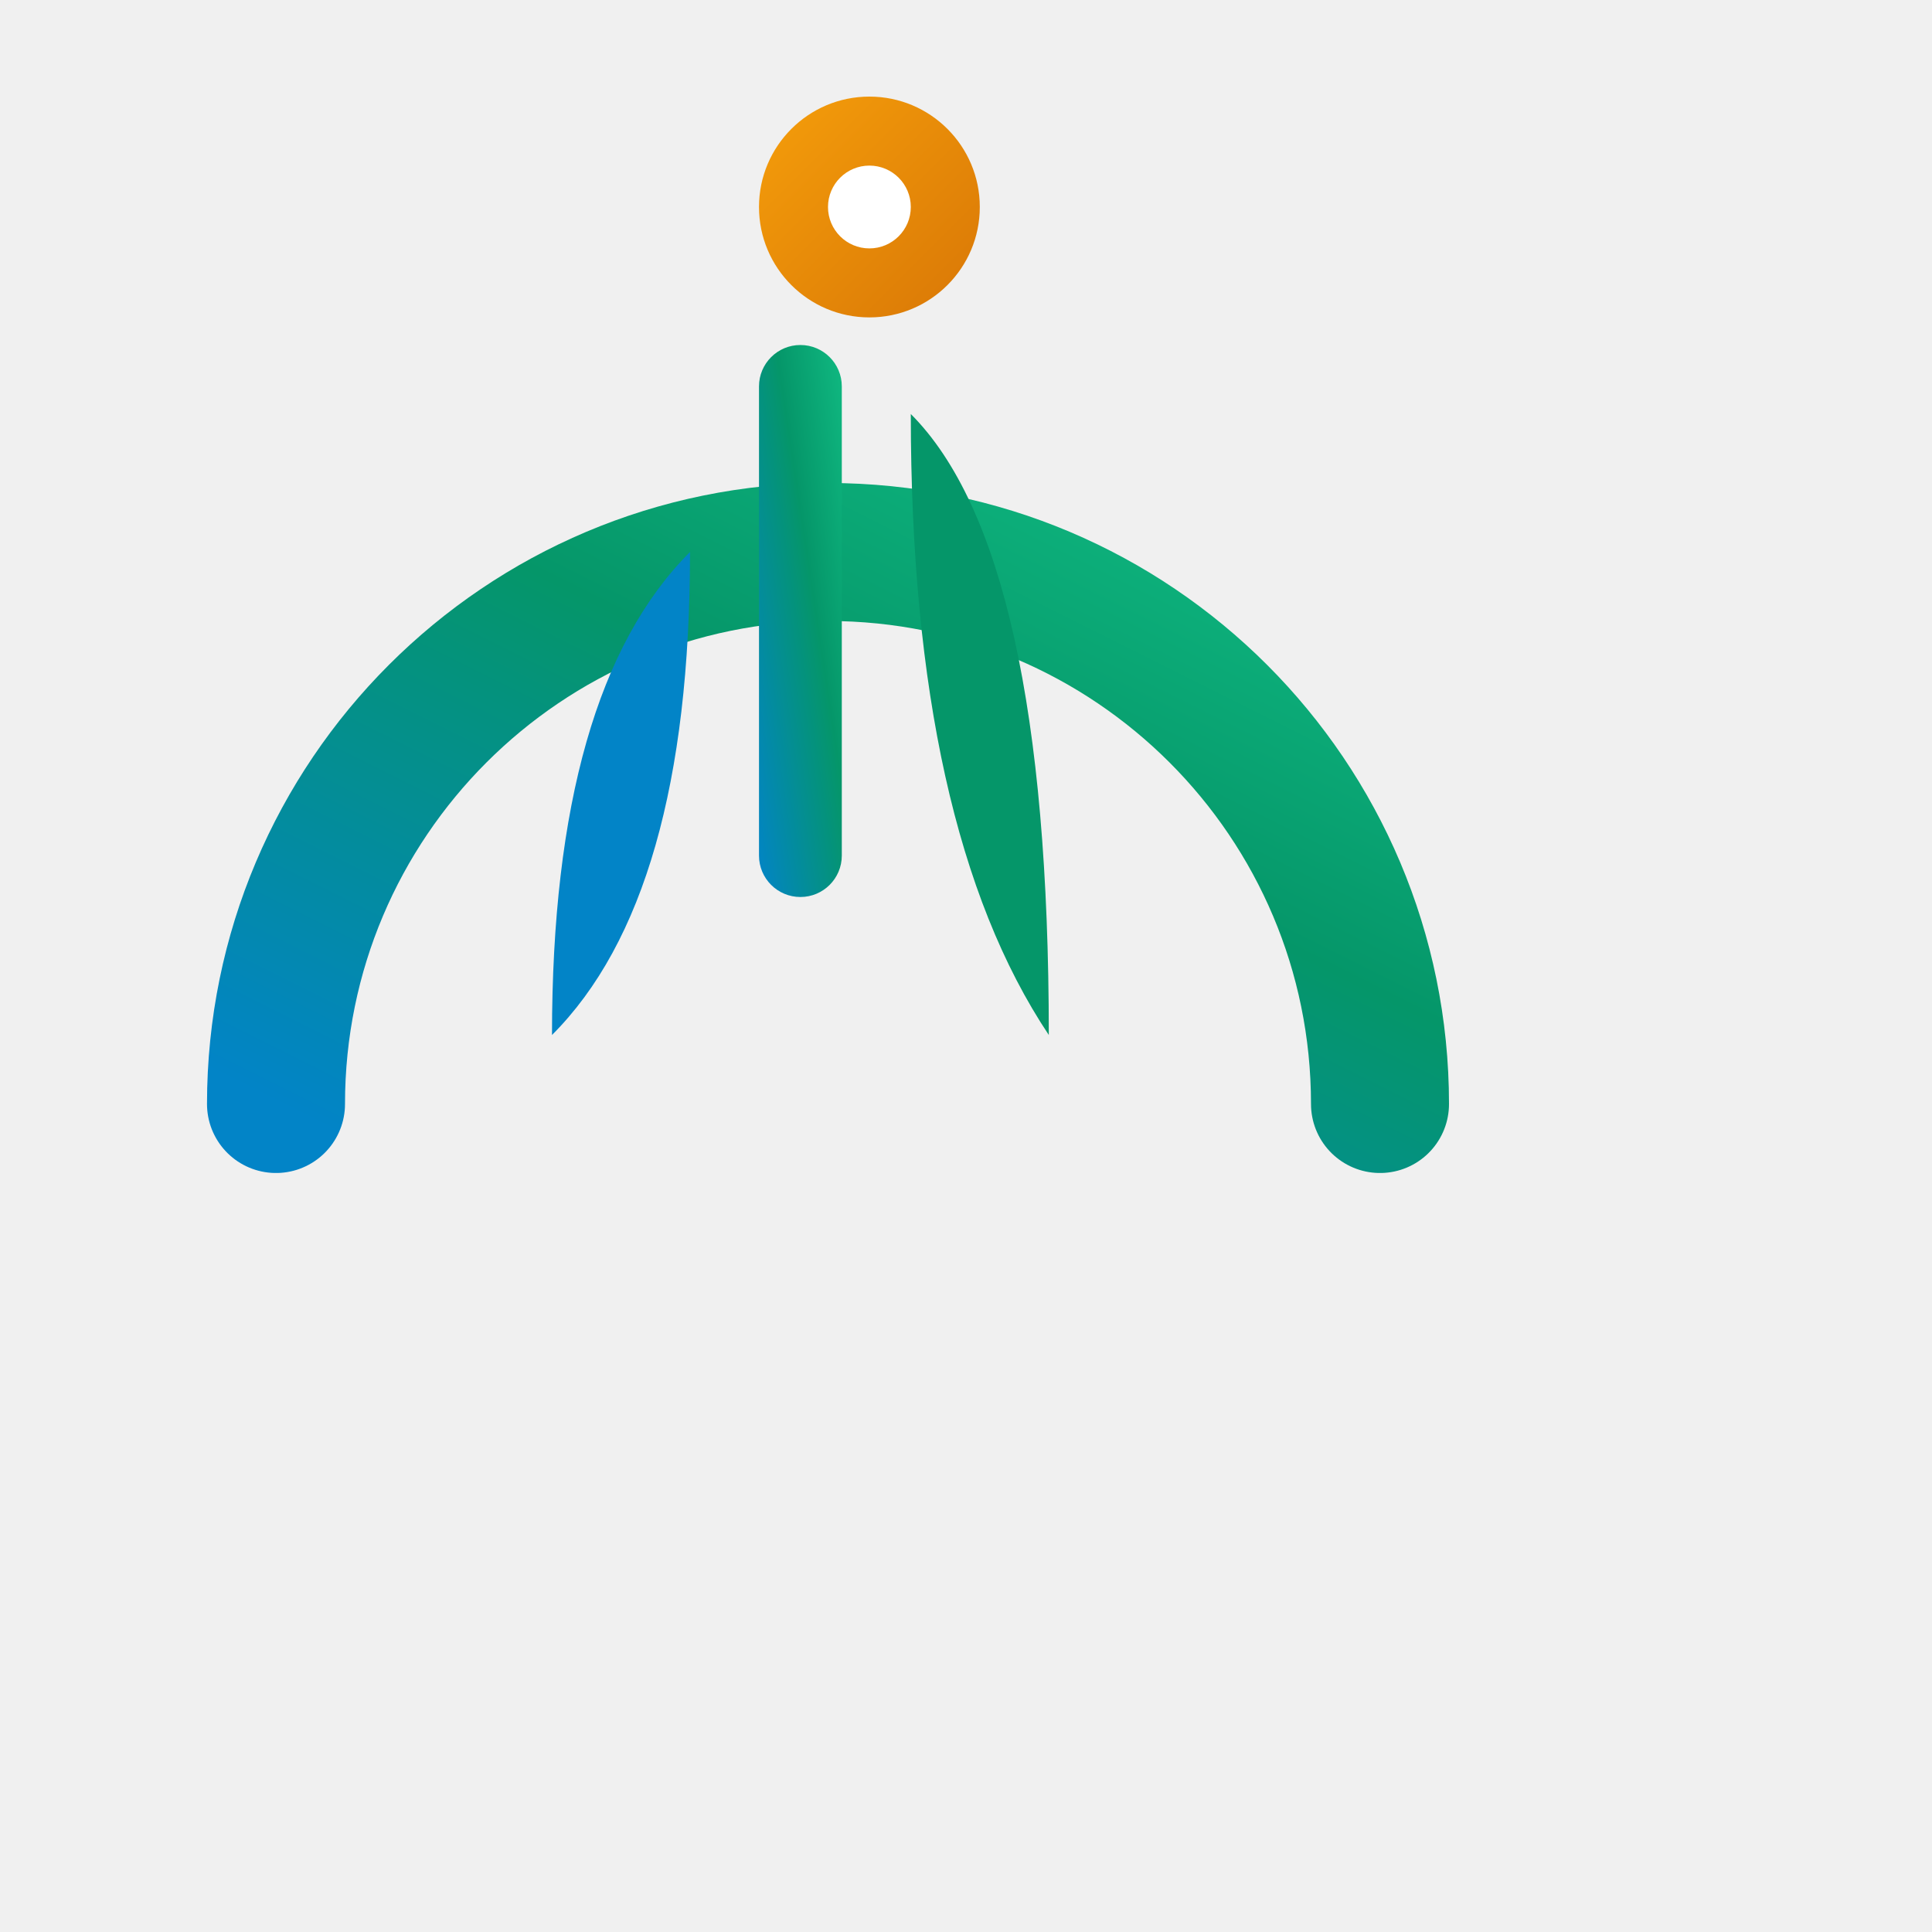
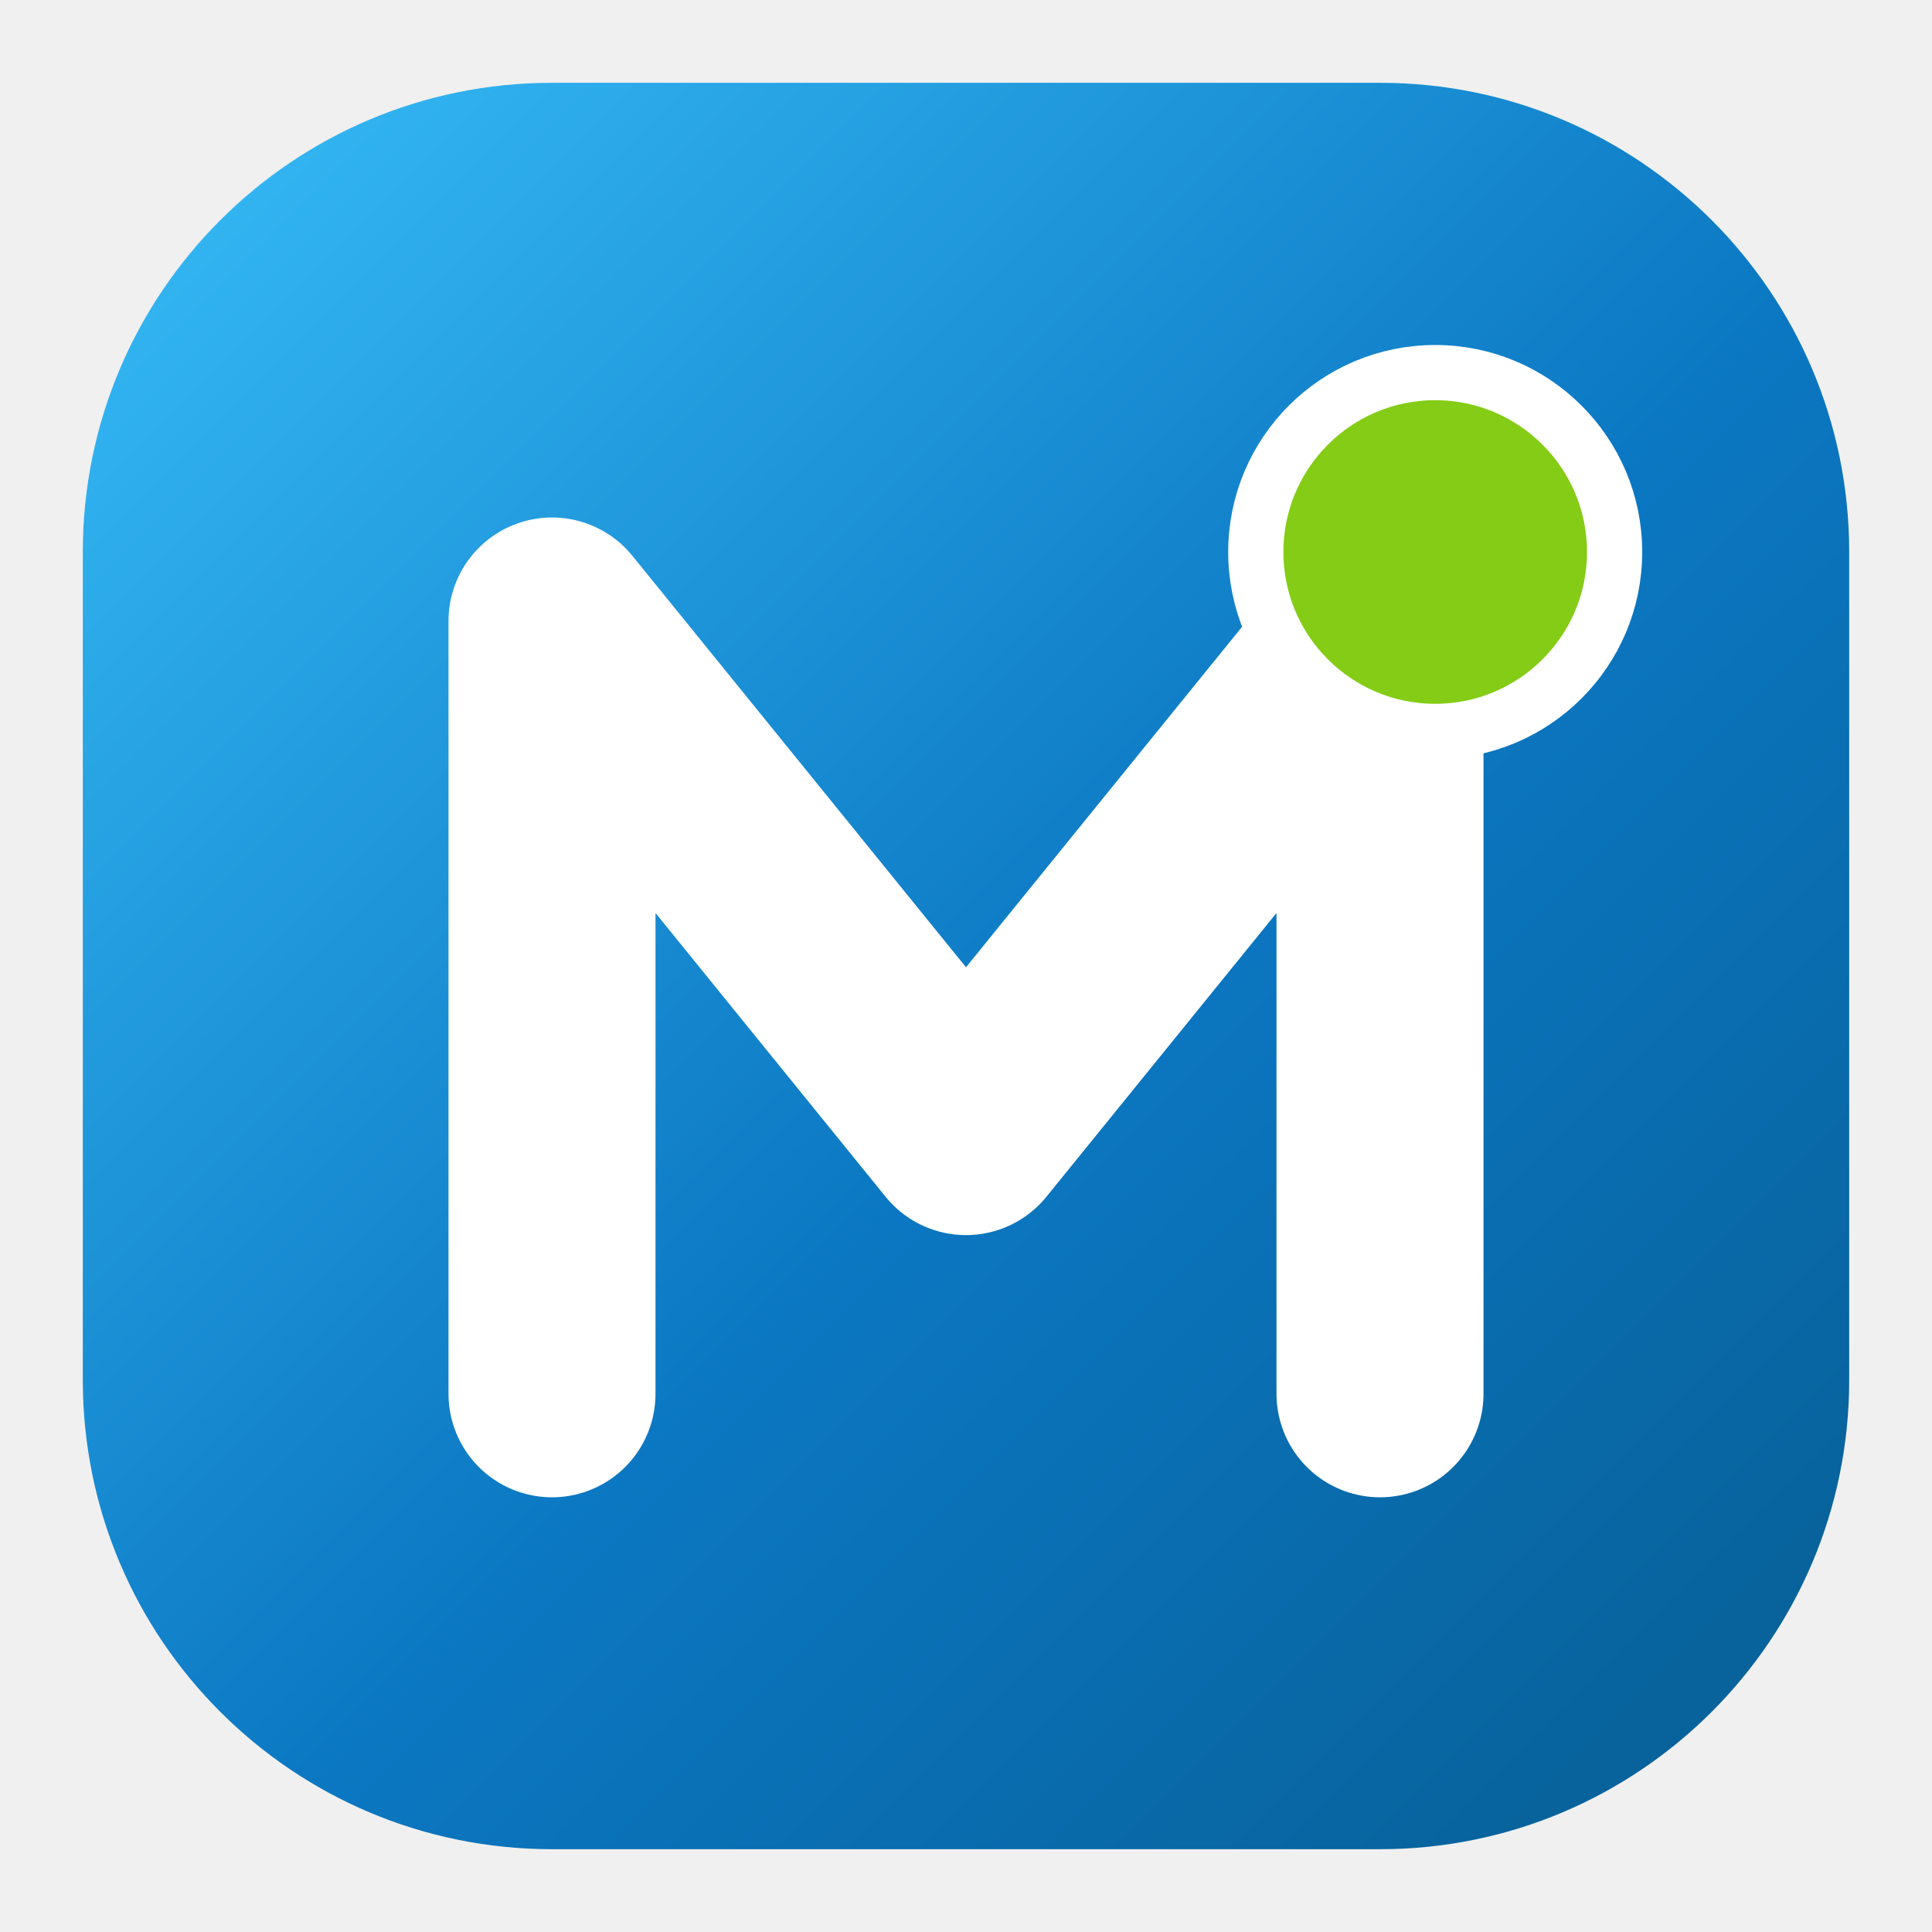
<svg xmlns="http://www.w3.org/2000/svg" viewBox="0 0 140 140">
  <defs>
-     <linearGradient id="humGrad" x1="0%" y1="100%" x2="100%" y2="0%">
-       <stop offset="0%" stop-color="#0284C7" />
-       <stop offset="60%" stop-color="#059669" />
-       <stop offset="100%" stop-color="#10B981" />
-     </linearGradient>
-     <linearGradient id="targetGrad" x1="0%" y1="0%" x2="100%" y2="100%">
-       <stop offset="0%" stop-color="#F59E0B" />
-       <stop offset="100%" stop-color="#D97706" />
+     <linearGradient id="tuile" x1="0%" y1="0%" x2="100%" y2="100%">
+       <stop offset="0%" stop-color="#38BDF8" />
+       <stop offset="55%" stop-color="#0B77C2" />
+       <stop offset="100%" stop-color="#075E93" />
    </linearGradient>
  </defs>
-   <path d="M 20 80 A 40 40 0 1 1 100 80" fill="none" stroke="url(#humGrad)" stroke-width="10" stroke-linecap="round" />
-   <path d="M 40 75 Q 40 50 50 40 Q 50 65 40 75 Z" fill="#0284C7" />
-   <path d="M 76 75 Q 76 40 66 30 Q 66 60 76 75 Z" fill="#059669" />
-   <rect x="55" y="25" width="6" height="40" rx="3" fill="url(#humGrad)" />
-   <circle cx="63" cy="15" r="8" fill="url(#targetGrad)" />
-   <circle cx="63" cy="15" r="3" fill="#FFFFFF" />
+   <rect x="6" y="6" width="128" height="128" rx="34" fill="url(#tuile)" />
+   <path d="M 40 101 L 40 45 L 70 82 L 100 45 L 100 101" fill="none" stroke="#FFFFFF" stroke-width="15" stroke-linecap="round" stroke-linejoin="round" />
+   <circle cx="104" cy="40" r="13" fill="#84CC16" stroke="#FFFFFF" stroke-width="4" />
</svg>
